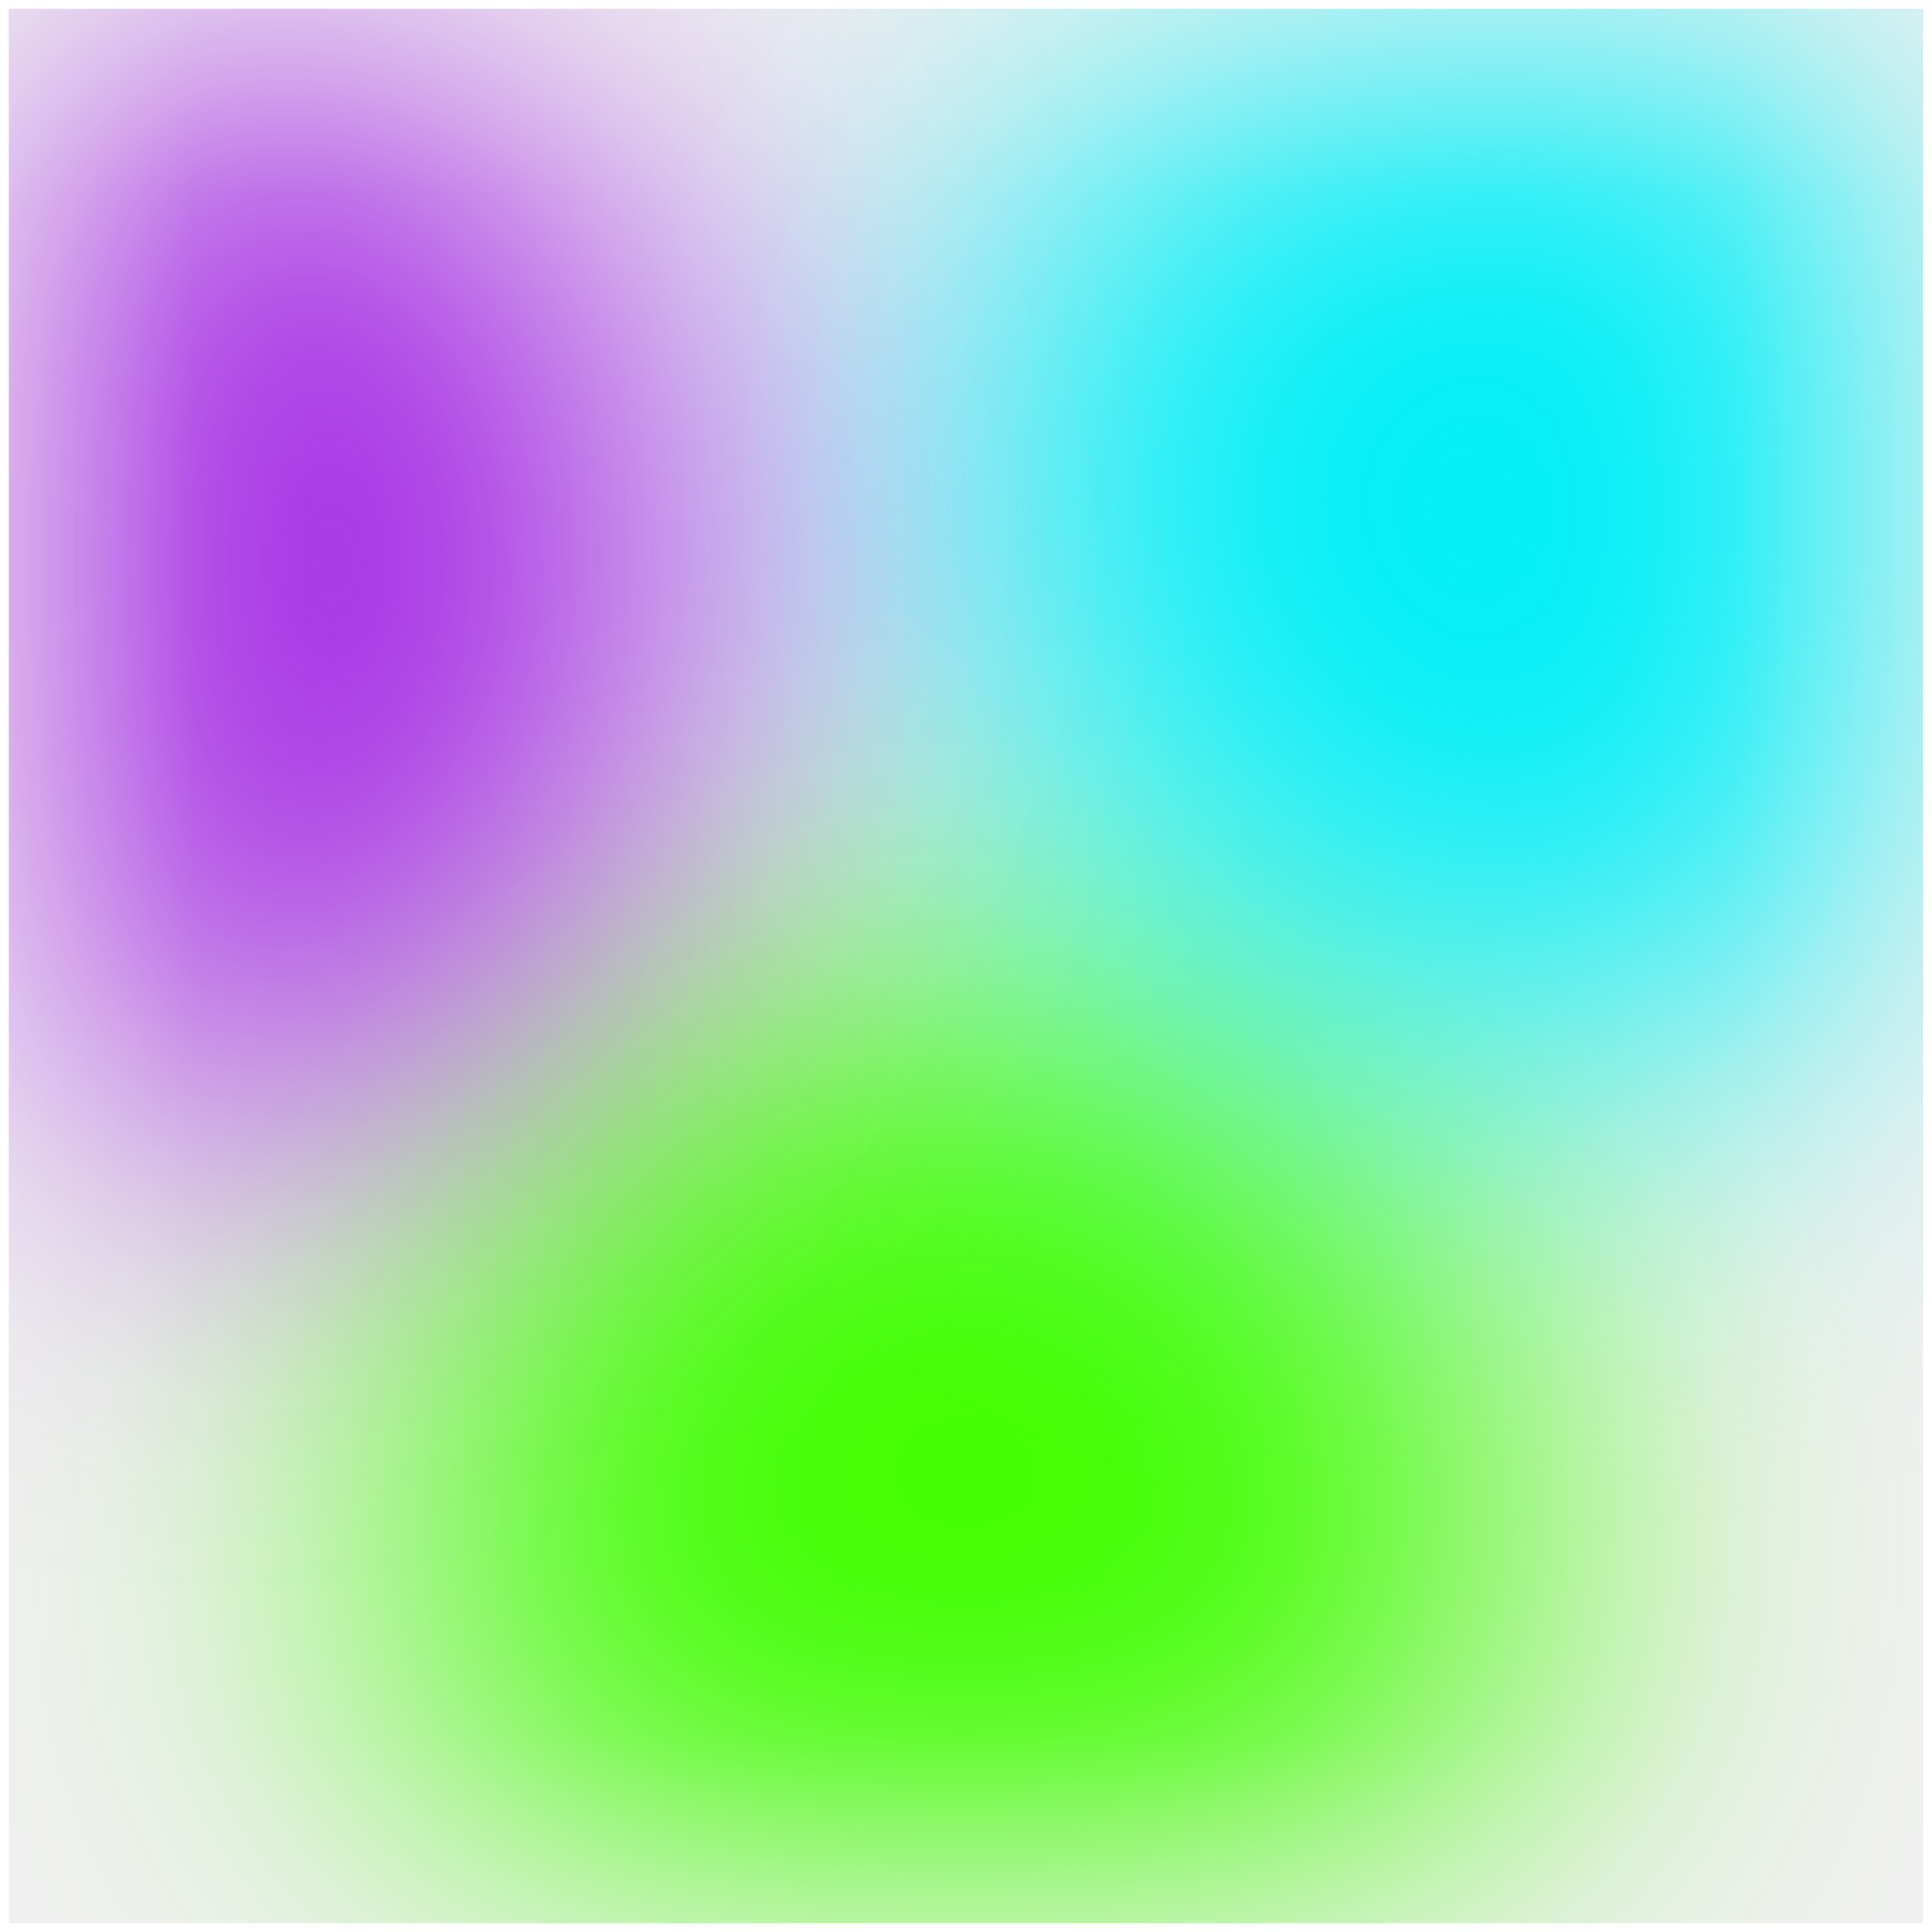
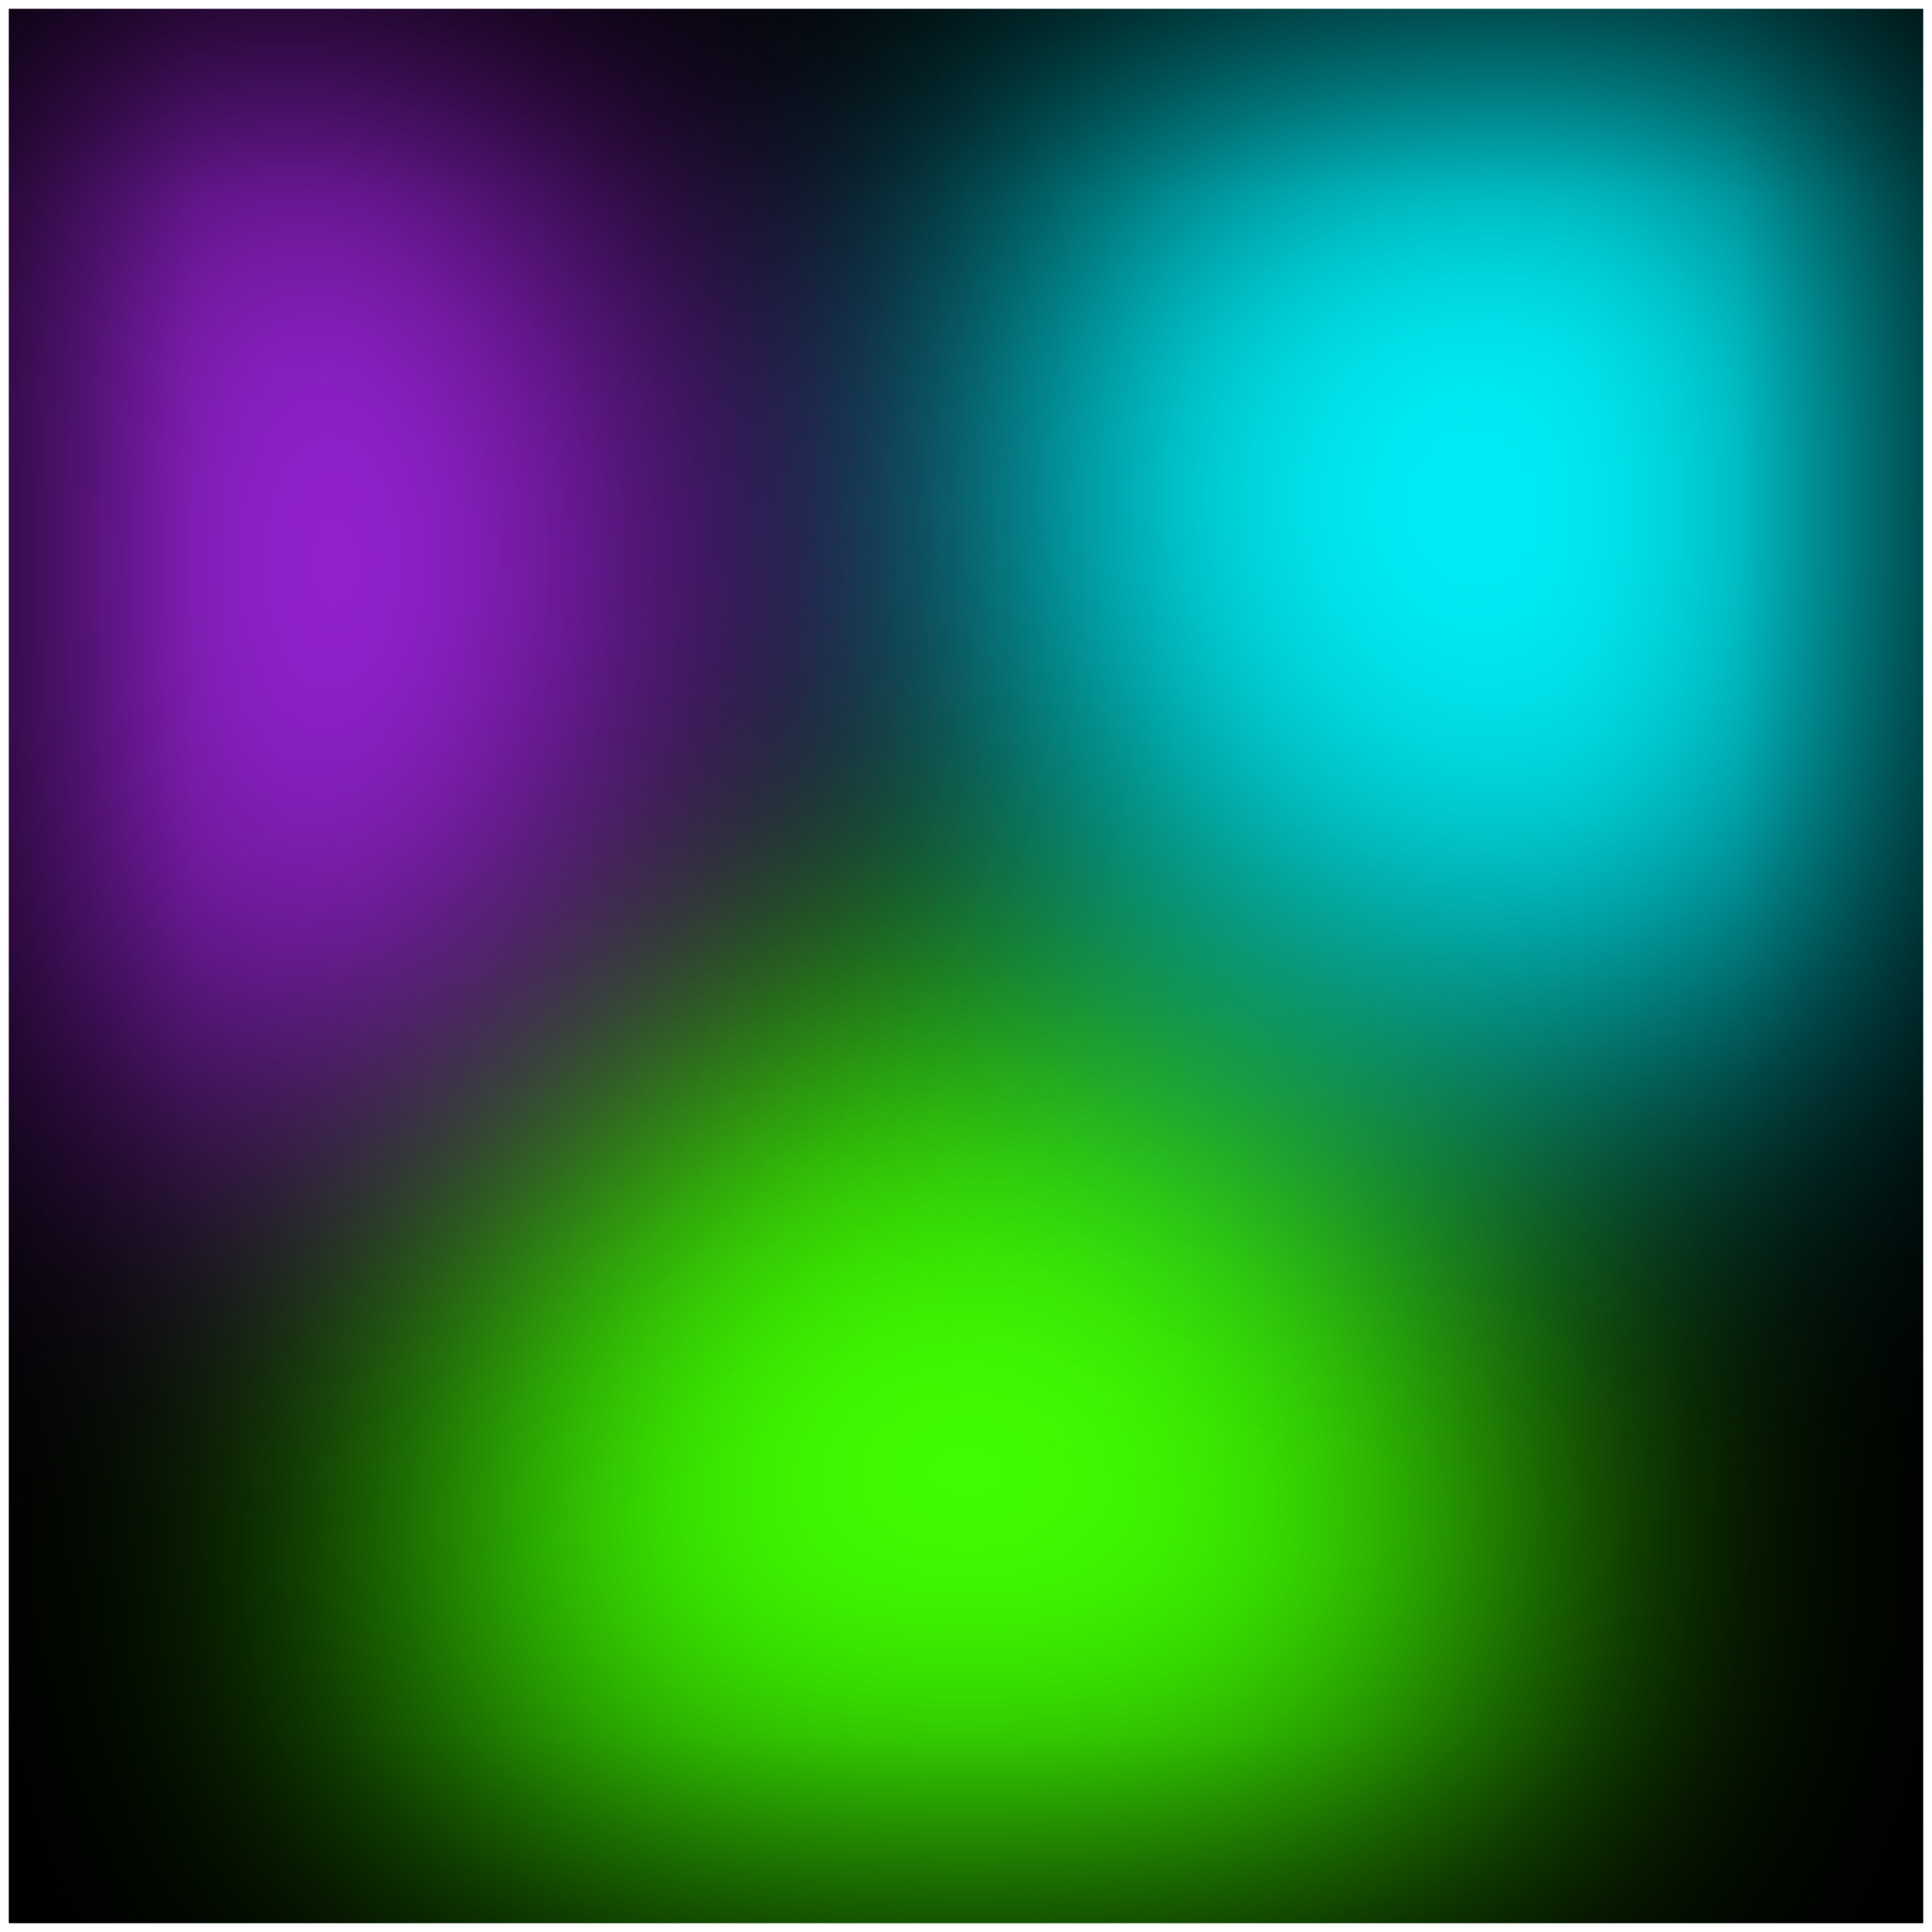
<svg xmlns="http://www.w3.org/2000/svg" width="220" height="220" viewBox="0 0 220 220" fill="none">
  <g clip-path="url(#clip0_656_75)">
+     <rect width="220" height="220" fill="black" />
    <g filter="url(#filter0_f_656_75)">
      <circle cx="110" cy="174" r="64" fill="#40FF00" />
    </g>
    <g filter="url(#filter1_f_656_75)">
      <circle cx="174" cy="56" r="64" fill="#00EFF8" />
    </g>
    <g filter="url(#filter2_f_656_75)">
      <circle cx="13" cy="64" r="64" fill="#A325E5" />
    </g>
  </g>
  <rect x="0.5" y="0.5" width="219" height="219" stroke="white" />
  <defs>
    <filter id="filter0_f_656_75" x="-44" y="20" width="308" height="308" filterUnits="userSpaceOnUse" color-interpolation-filters="sRGB">
      <feFlood flood-opacity="0" result="BackgroundImageFix" />
      <feBlend mode="normal" in="SourceGraphic" in2="BackgroundImageFix" result="shape" />
      <feGaussianBlur stdDeviation="45" result="effect1_foregroundBlur_656_75" />
    </filter>
    <filter id="filter1_f_656_75" x="20" y="-98" width="308" height="308" filterUnits="userSpaceOnUse" color-interpolation-filters="sRGB">
      <feFlood flood-opacity="0" result="BackgroundImageFix" />
      <feBlend mode="normal" in="SourceGraphic" in2="BackgroundImageFix" result="shape" />
      <feGaussianBlur stdDeviation="45" result="effect1_foregroundBlur_656_75" />
    </filter>
    <filter id="filter2_f_656_75" x="-141" y="-90" width="308" height="308" filterUnits="userSpaceOnUse" color-interpolation-filters="sRGB">
      <feFlood flood-opacity="0" result="BackgroundImageFix" />
      <feBlend mode="normal" in="SourceGraphic" in2="BackgroundImageFix" result="shape" />
      <feGaussianBlur stdDeviation="45" result="effect1_foregroundBlur_656_75" />
    </filter>
    <clipPath id="clip0_656_75">
      <rect width="220" height="220" fill="white" />
    </clipPath>
  </defs>
</svg>
